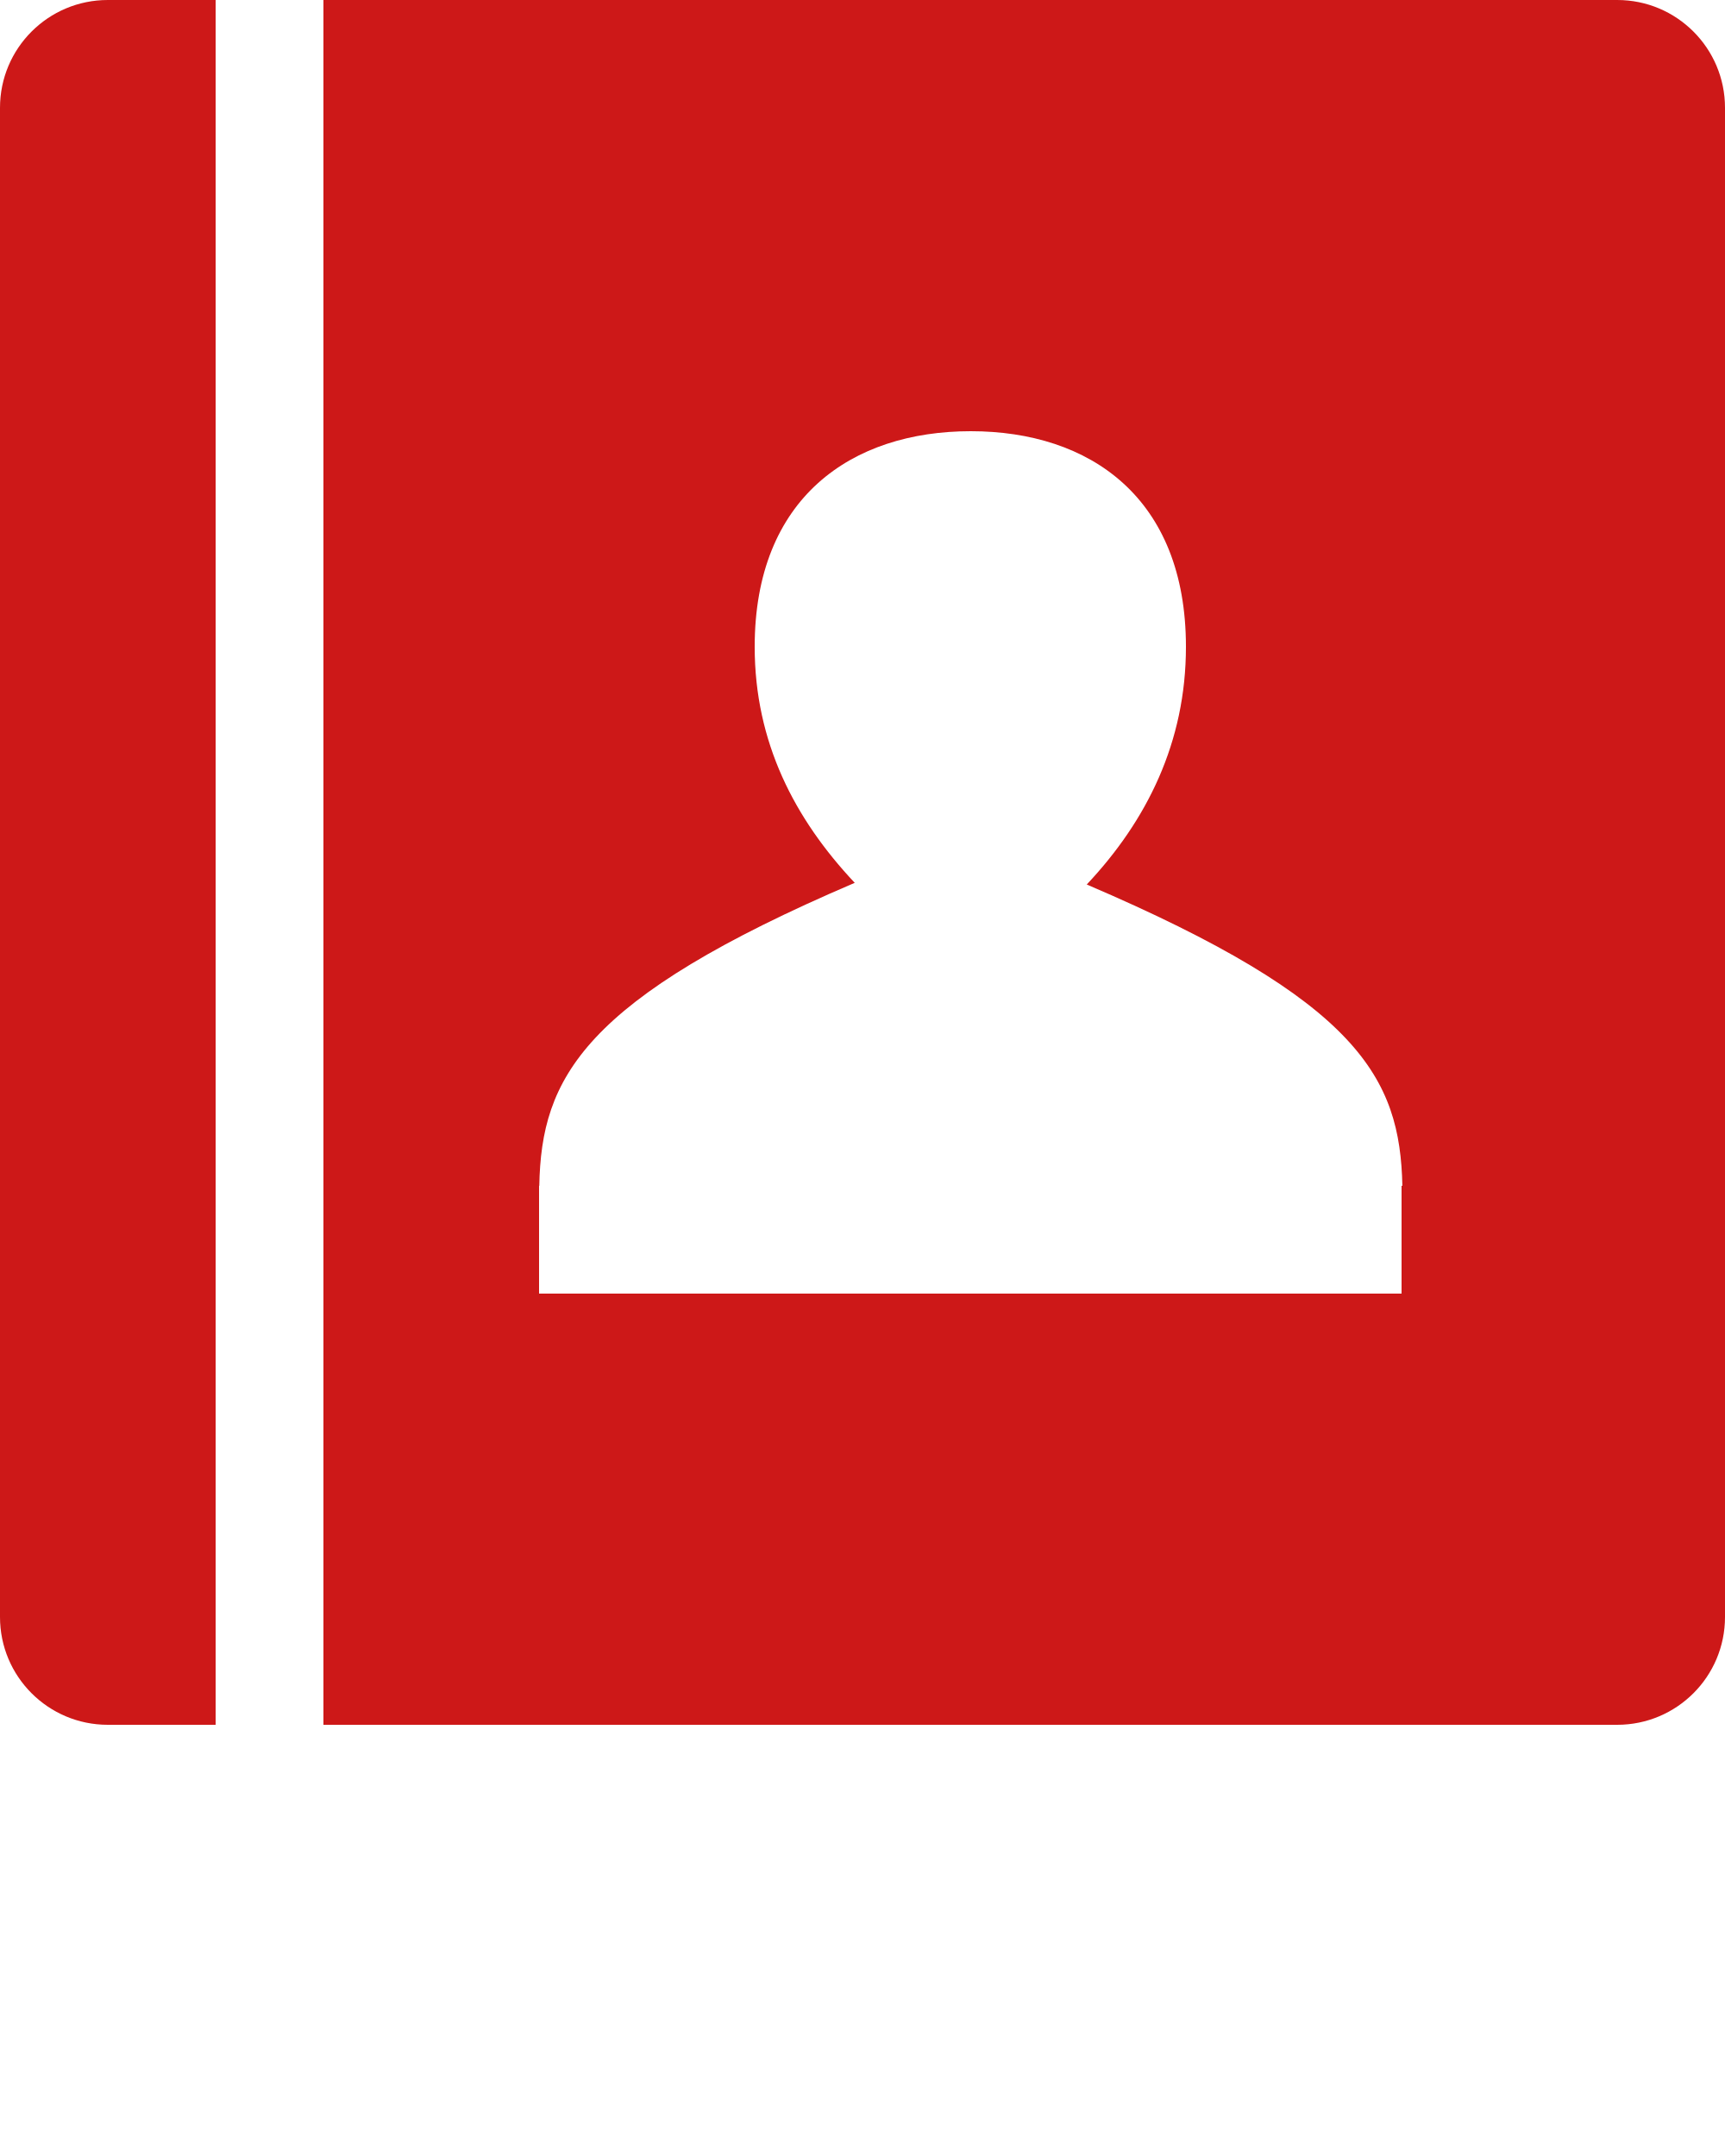
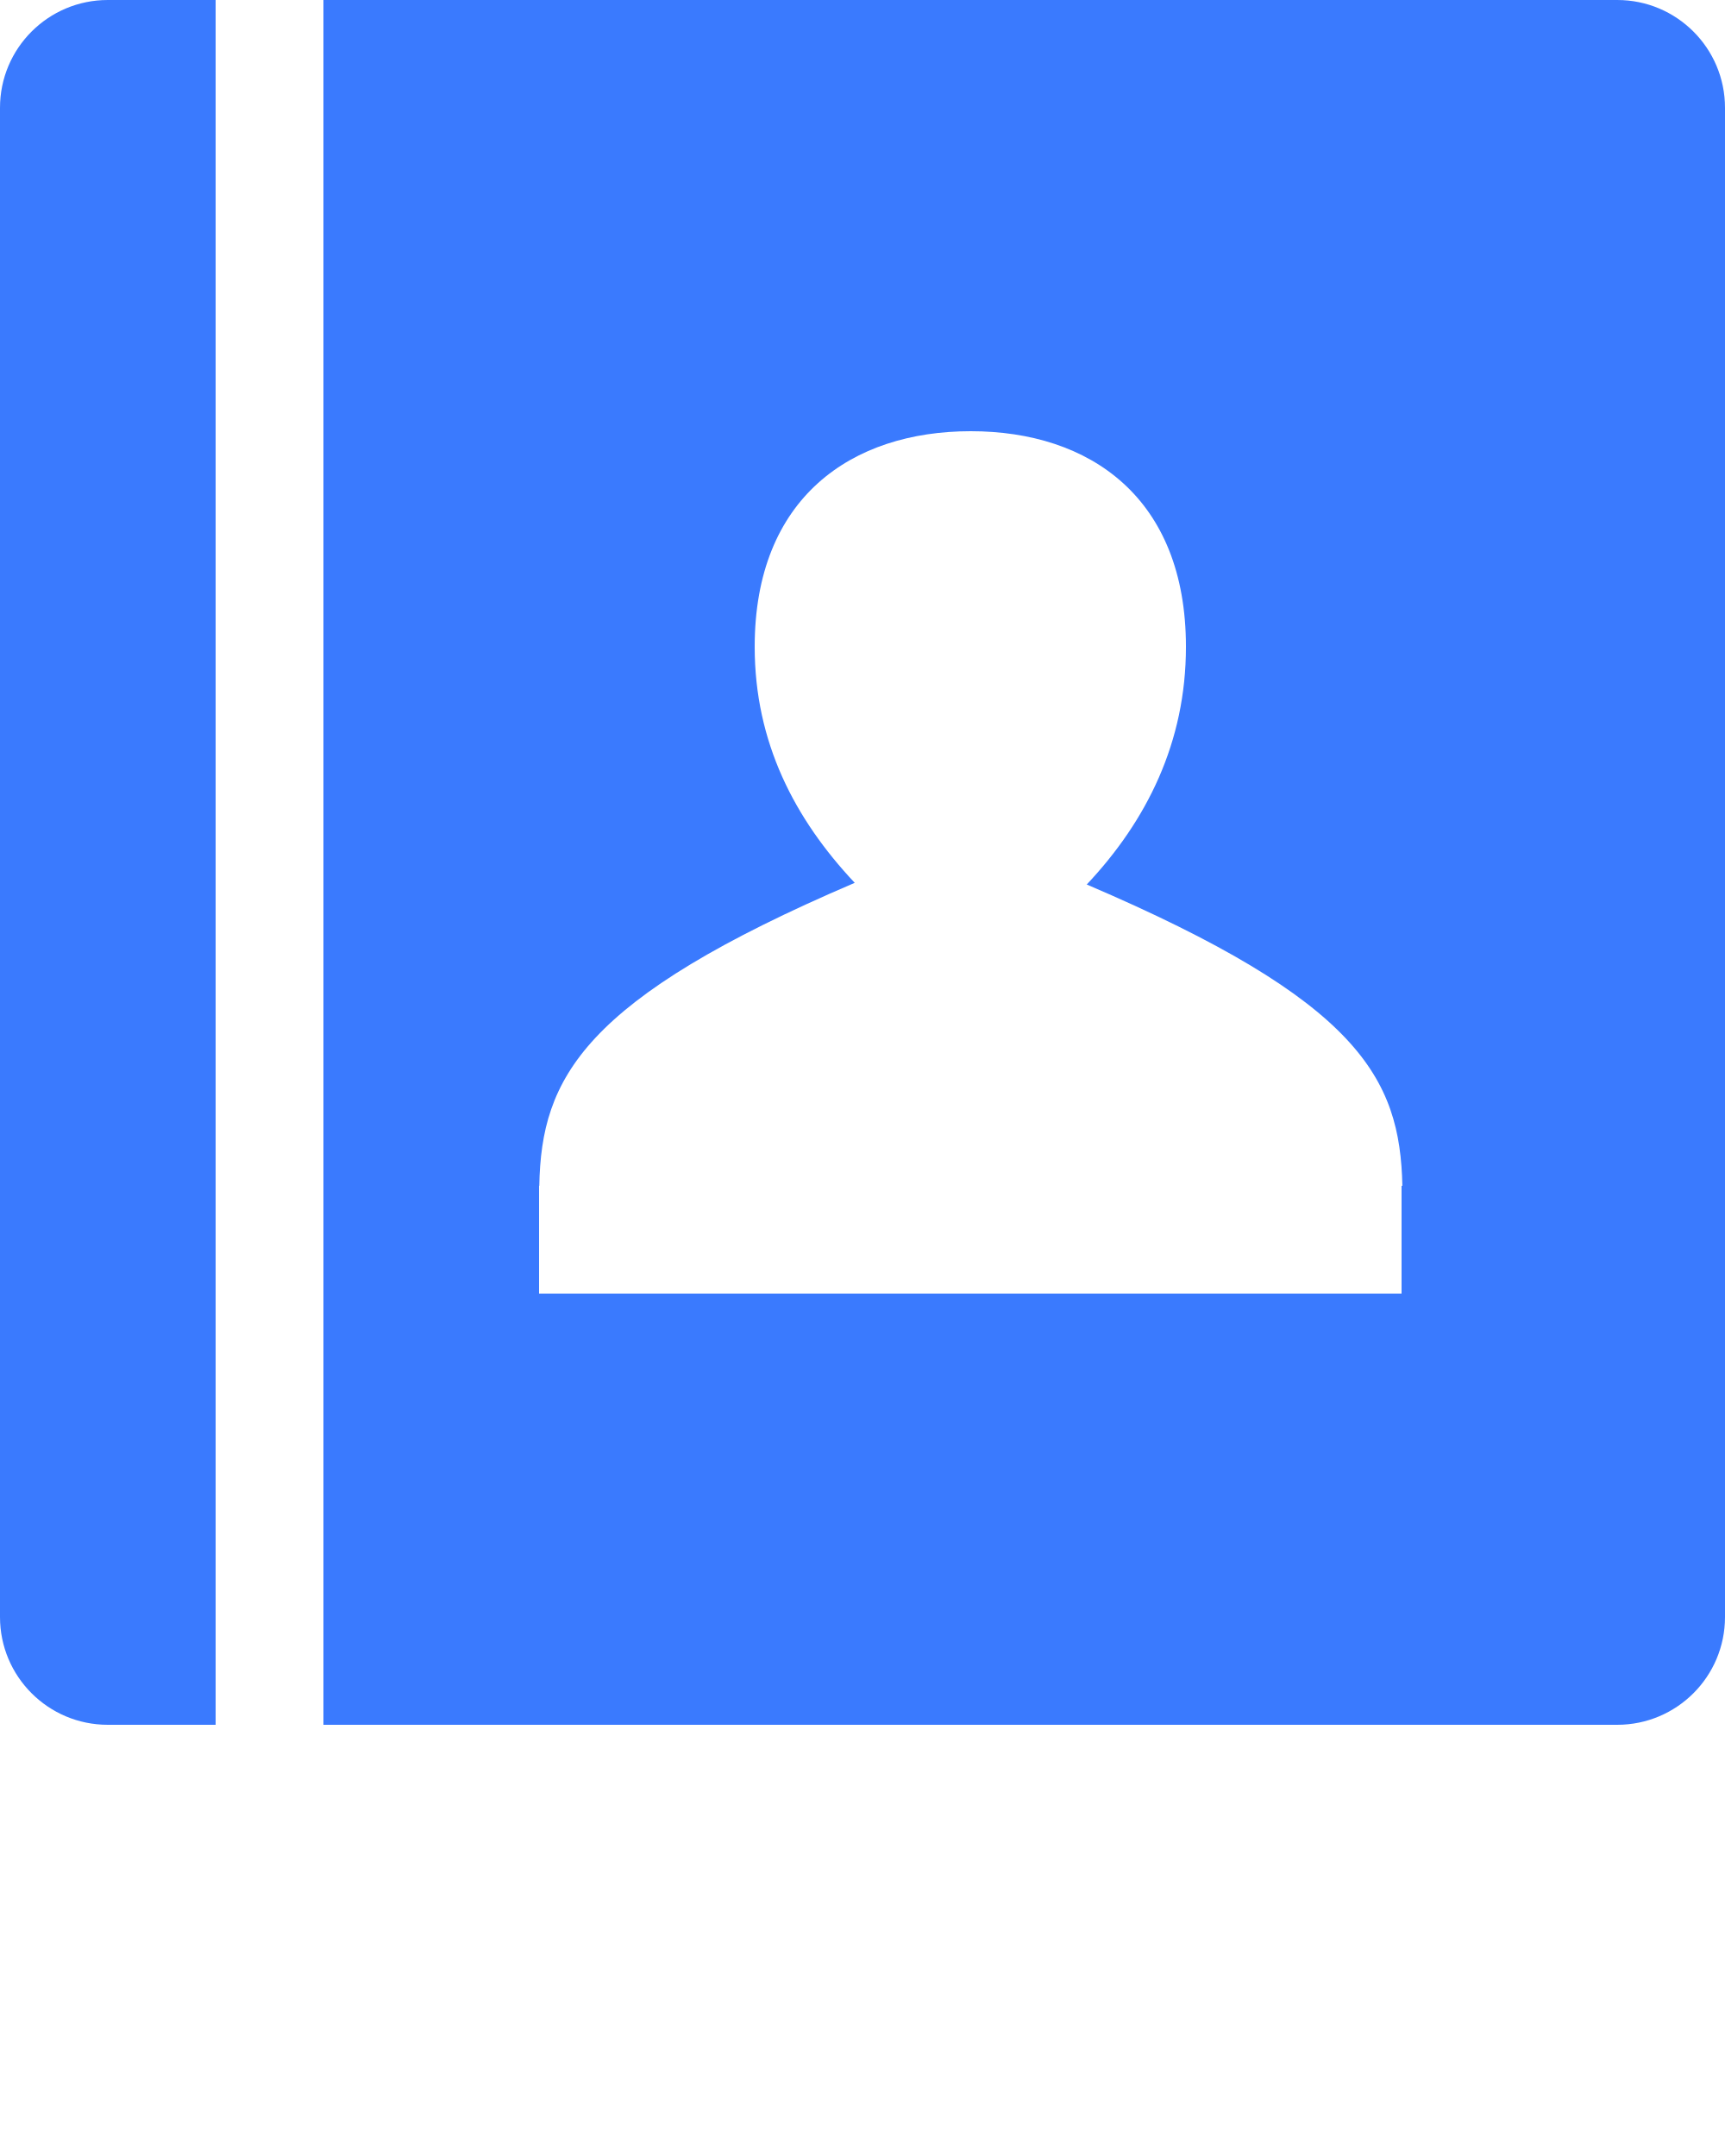
- <svg xmlns="http://www.w3.org/2000/svg" fill="#CD1818" version="1.0" x="0px" y="0px" viewBox="0 0 32 40" enable-background="new 0 0 32 32" xml:space="preserve">
+ <svg xmlns="http://www.w3.org/2000/svg" fill="#3A7AFE" version="1.0" x="0px" y="0px" viewBox="0 0 32 40" enable-background="new 0 0 32 32" xml:space="preserve">
  <g>
-     <path fill="#CD1818" d="M0,2v28c0,1.105,0.895,2,2,2h2V0H2C0.895,0,0,0.895,0,2z" />
+     <path fill="#3A7AFE" d="M0,2v28c0,1.105,0.895,2,2,2h2V0H2C0.895,0,0,0.895,0,2z" />
    <path d="M30,0H6v32h24c1.105,0,2-0.895,2-2V2C32,0.895,31.105,0,30,0z M26,22v2H10v-2h0.004c0.039-2,0.801-3.461,5.852-5.621   C14.742,15.195,14,13.773,14,12c0-2.766,1.797-4,4.008-4S22,9.234,22,12c0,1.773-0.727,3.227-1.84,4.41   c5.051,2.16,5.812,3.59,5.855,5.59H26z" />
  </g>
</svg>
